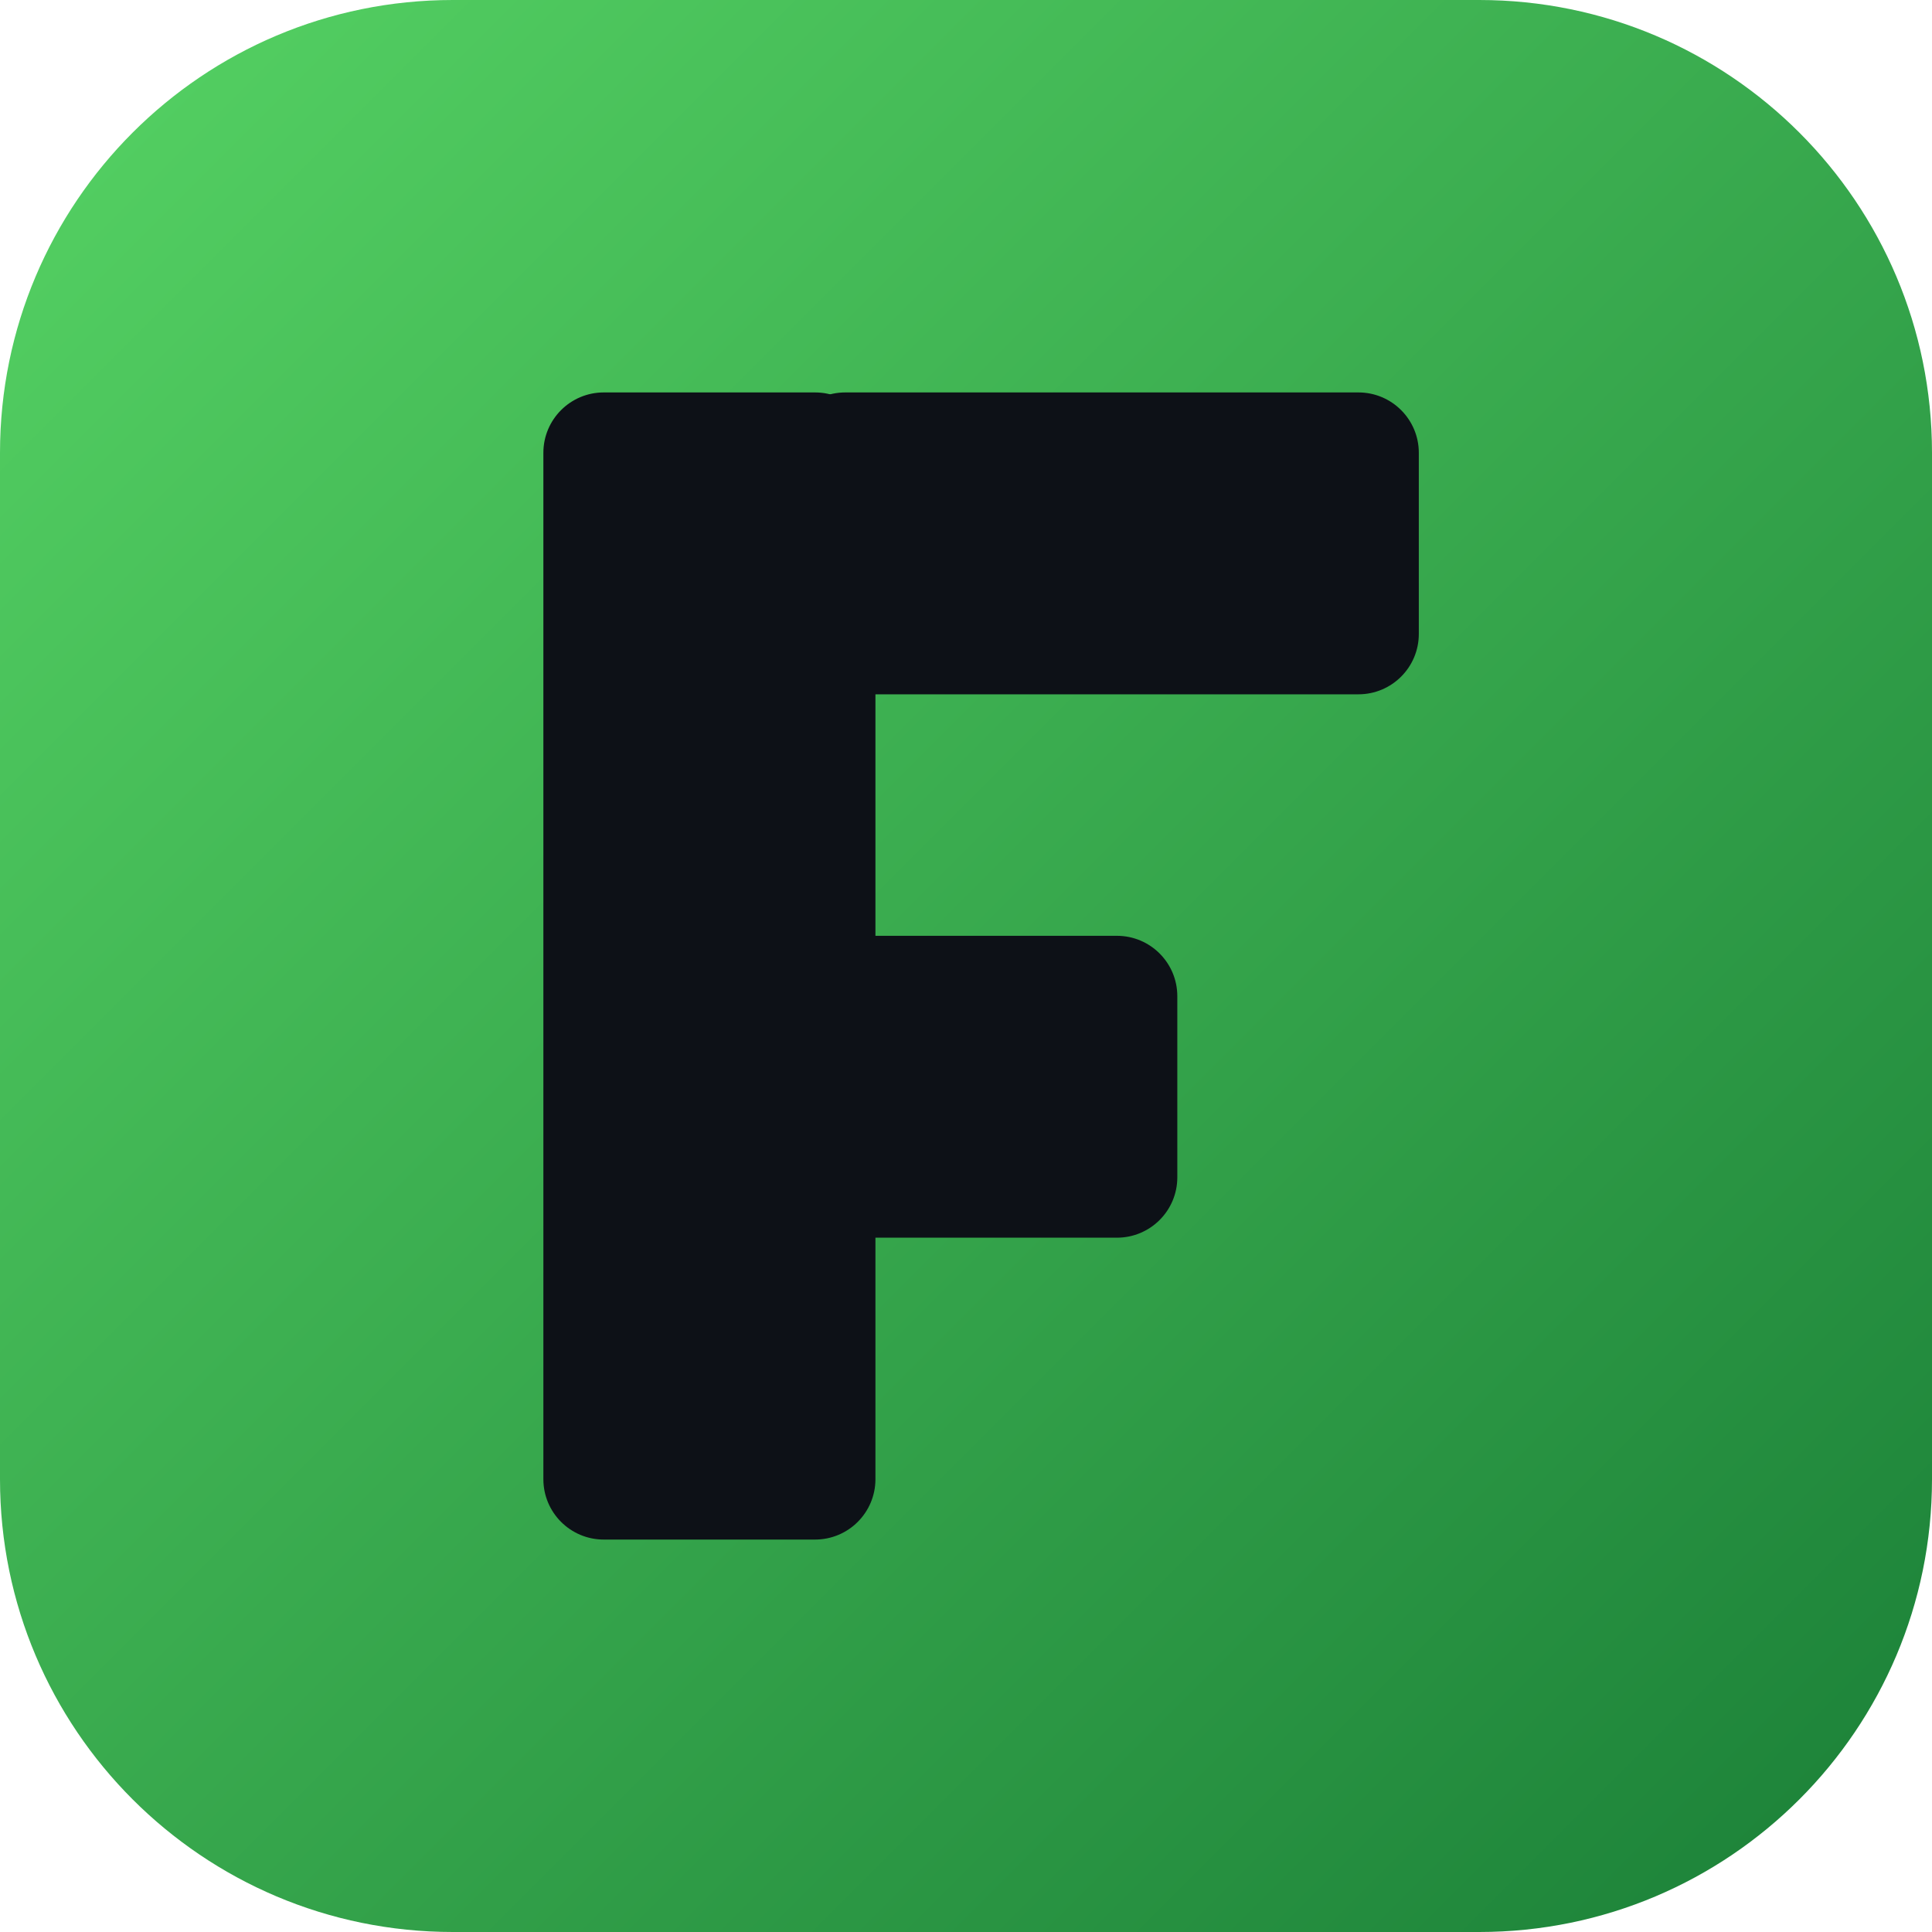
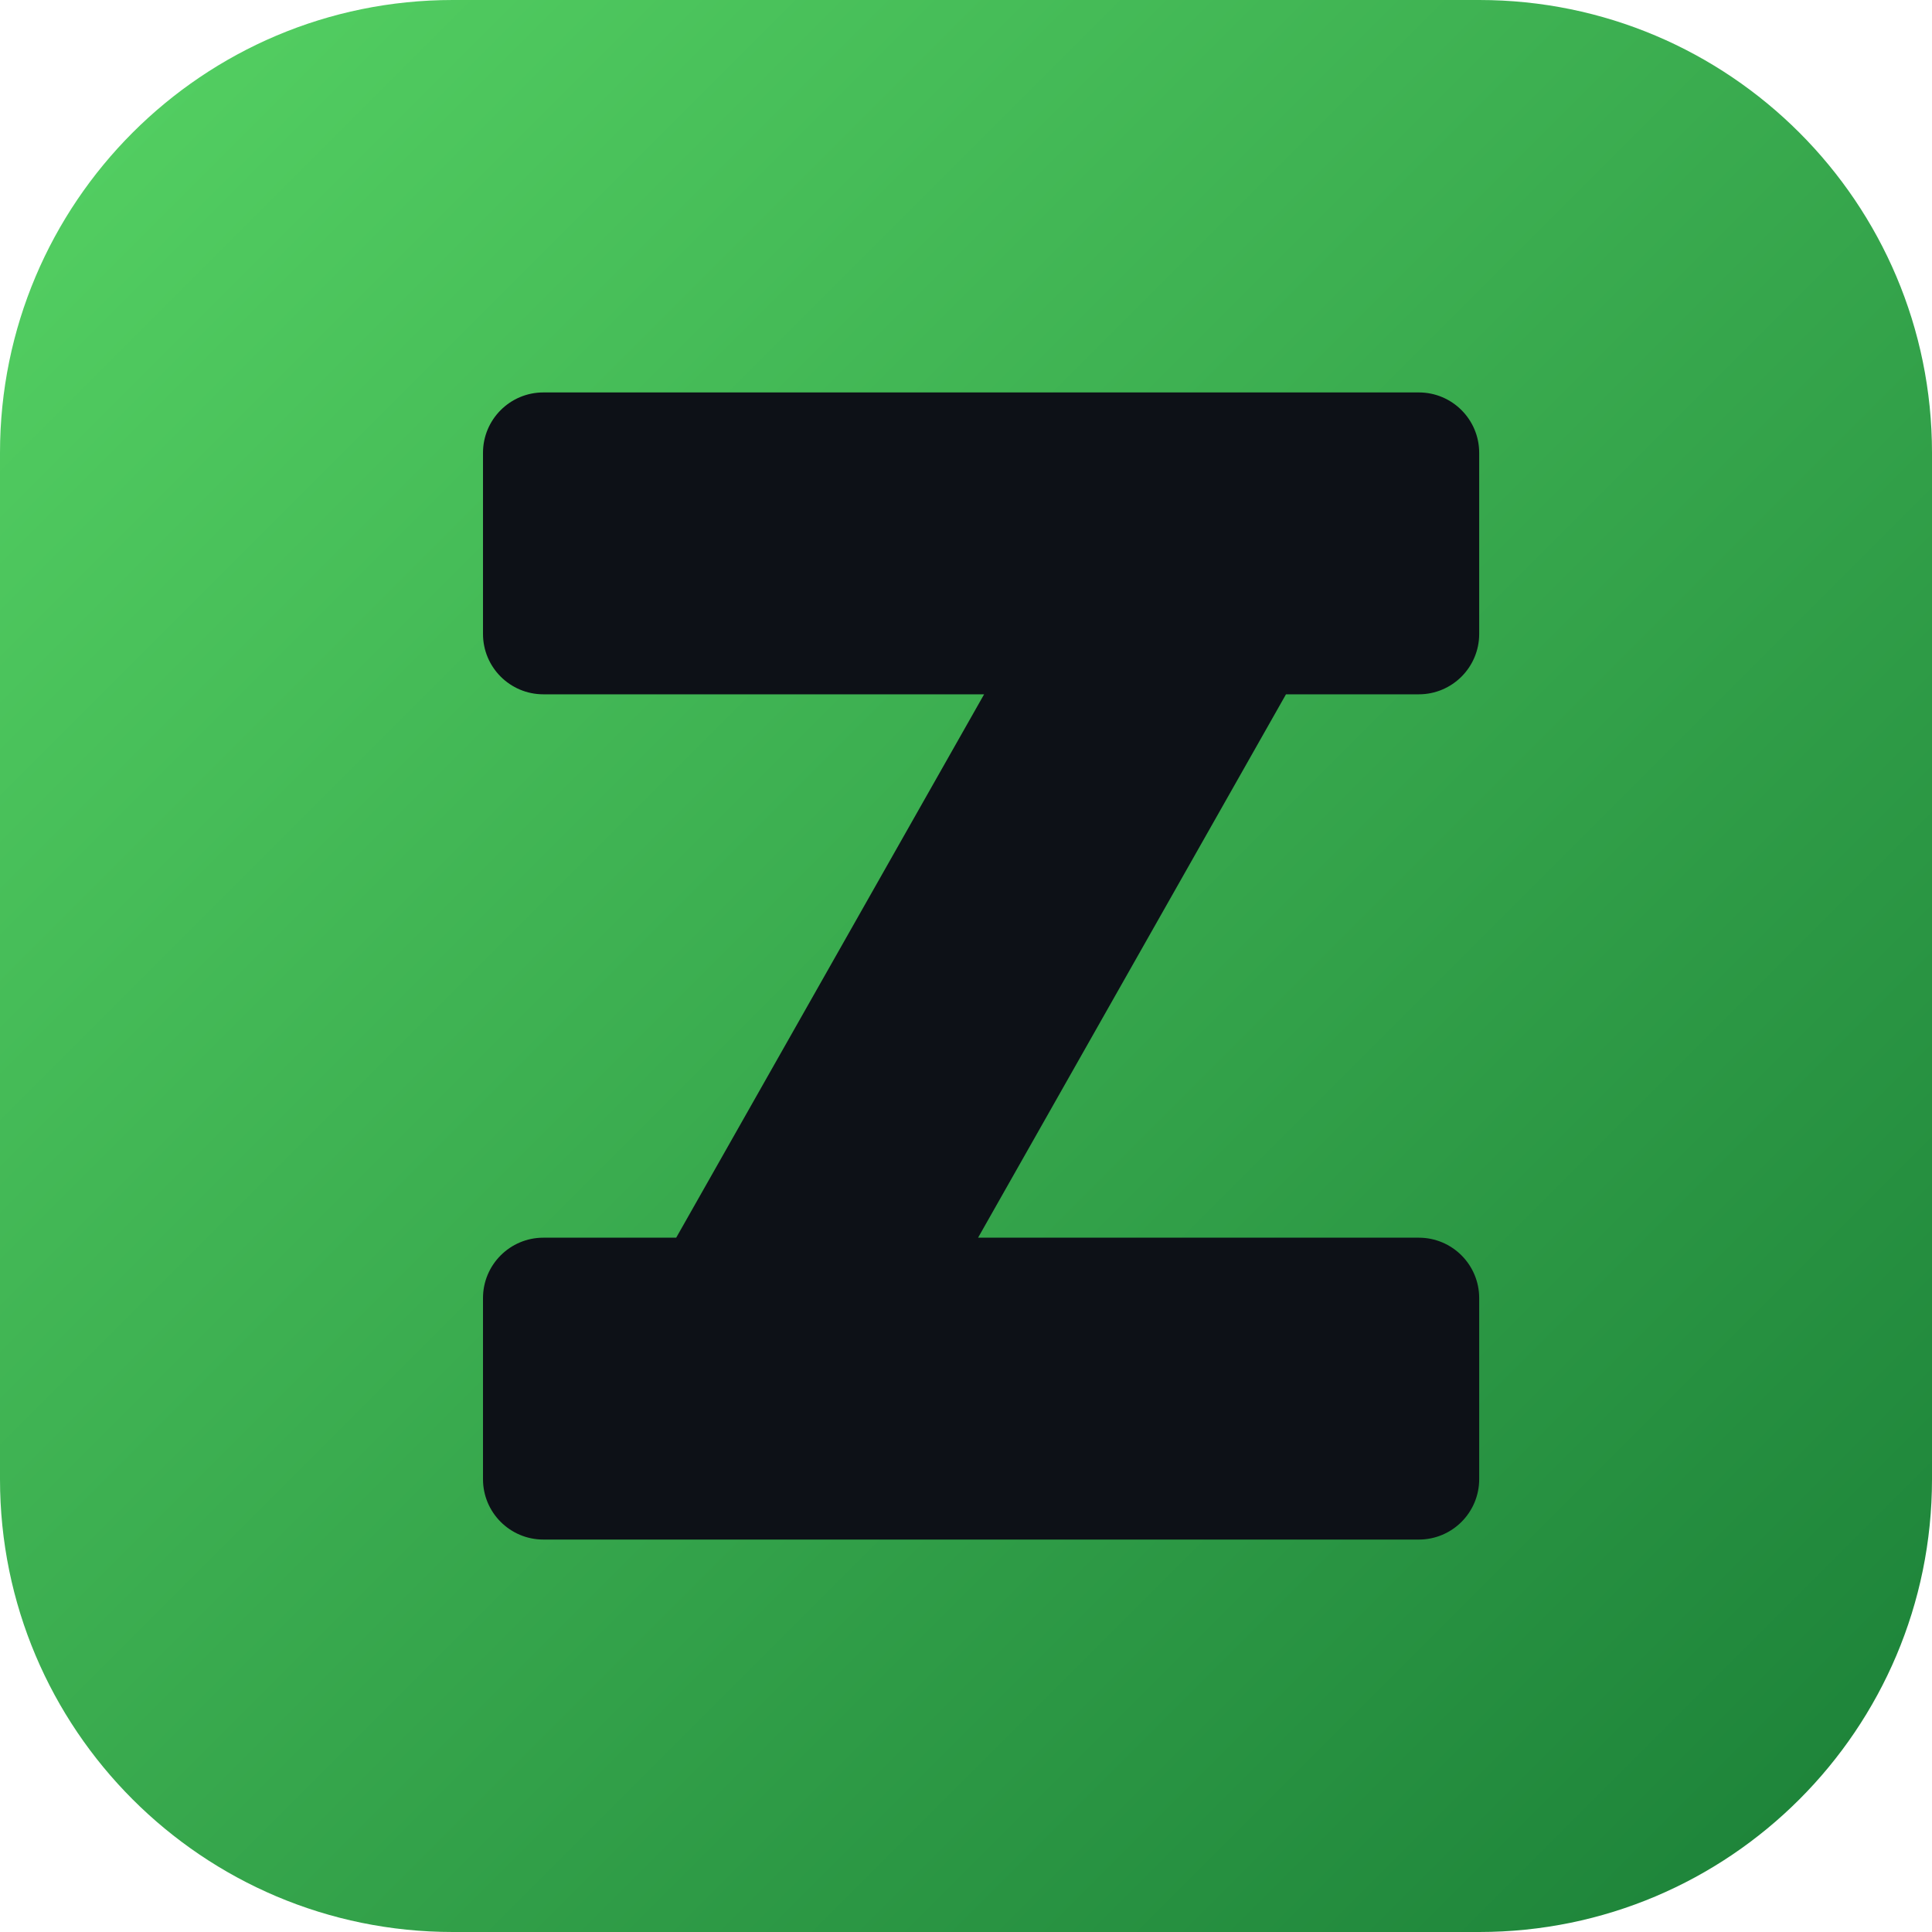
- <svg xmlns="http://www.w3.org/2000/svg" viewBox="0 0 64 64" role="img" aria-label="Fintopia">
+ <svg xmlns="http://www.w3.org/2000/svg" viewBox="0 0 64 64" role="img" aria-label="Zintopia">
  <defs>
    <linearGradient id="g" x1="0" y1="0" x2="1" y2="1">
      <stop offset="0%" stop-color="#56D364" />
      <stop offset="100%" stop-color="#1A7F37" />
    </linearGradient>
  </defs>
  <g>
    <rect width="64" height="64" rx="15" fill="url(#g)" />
    <g fill="#0D1117">
-       <rect x="18" y="13" width="11" height="38" rx="2" />
-       <rect x="26" y="13" width="21" height="10" rx="2" />
-       <rect x="26" y="31" width="13" height="10" rx="2" />
+       <path d="M18 13h29a2 2 0 0 1 2 2v6a2 2 0 0 1-2 2H32.6L22.4 41H47a2 2 0 0 1 2 2v6a2 2 0 0 1-2 2H18a2 2 0 0 1-2-2v-6a2 2 0 0 1 2-2h14.4L42.6 23H18a2 2 0 0 1-2-2v-6a2 2 0 0 1 2-2z" />
    </g>
  </g>
</svg>
